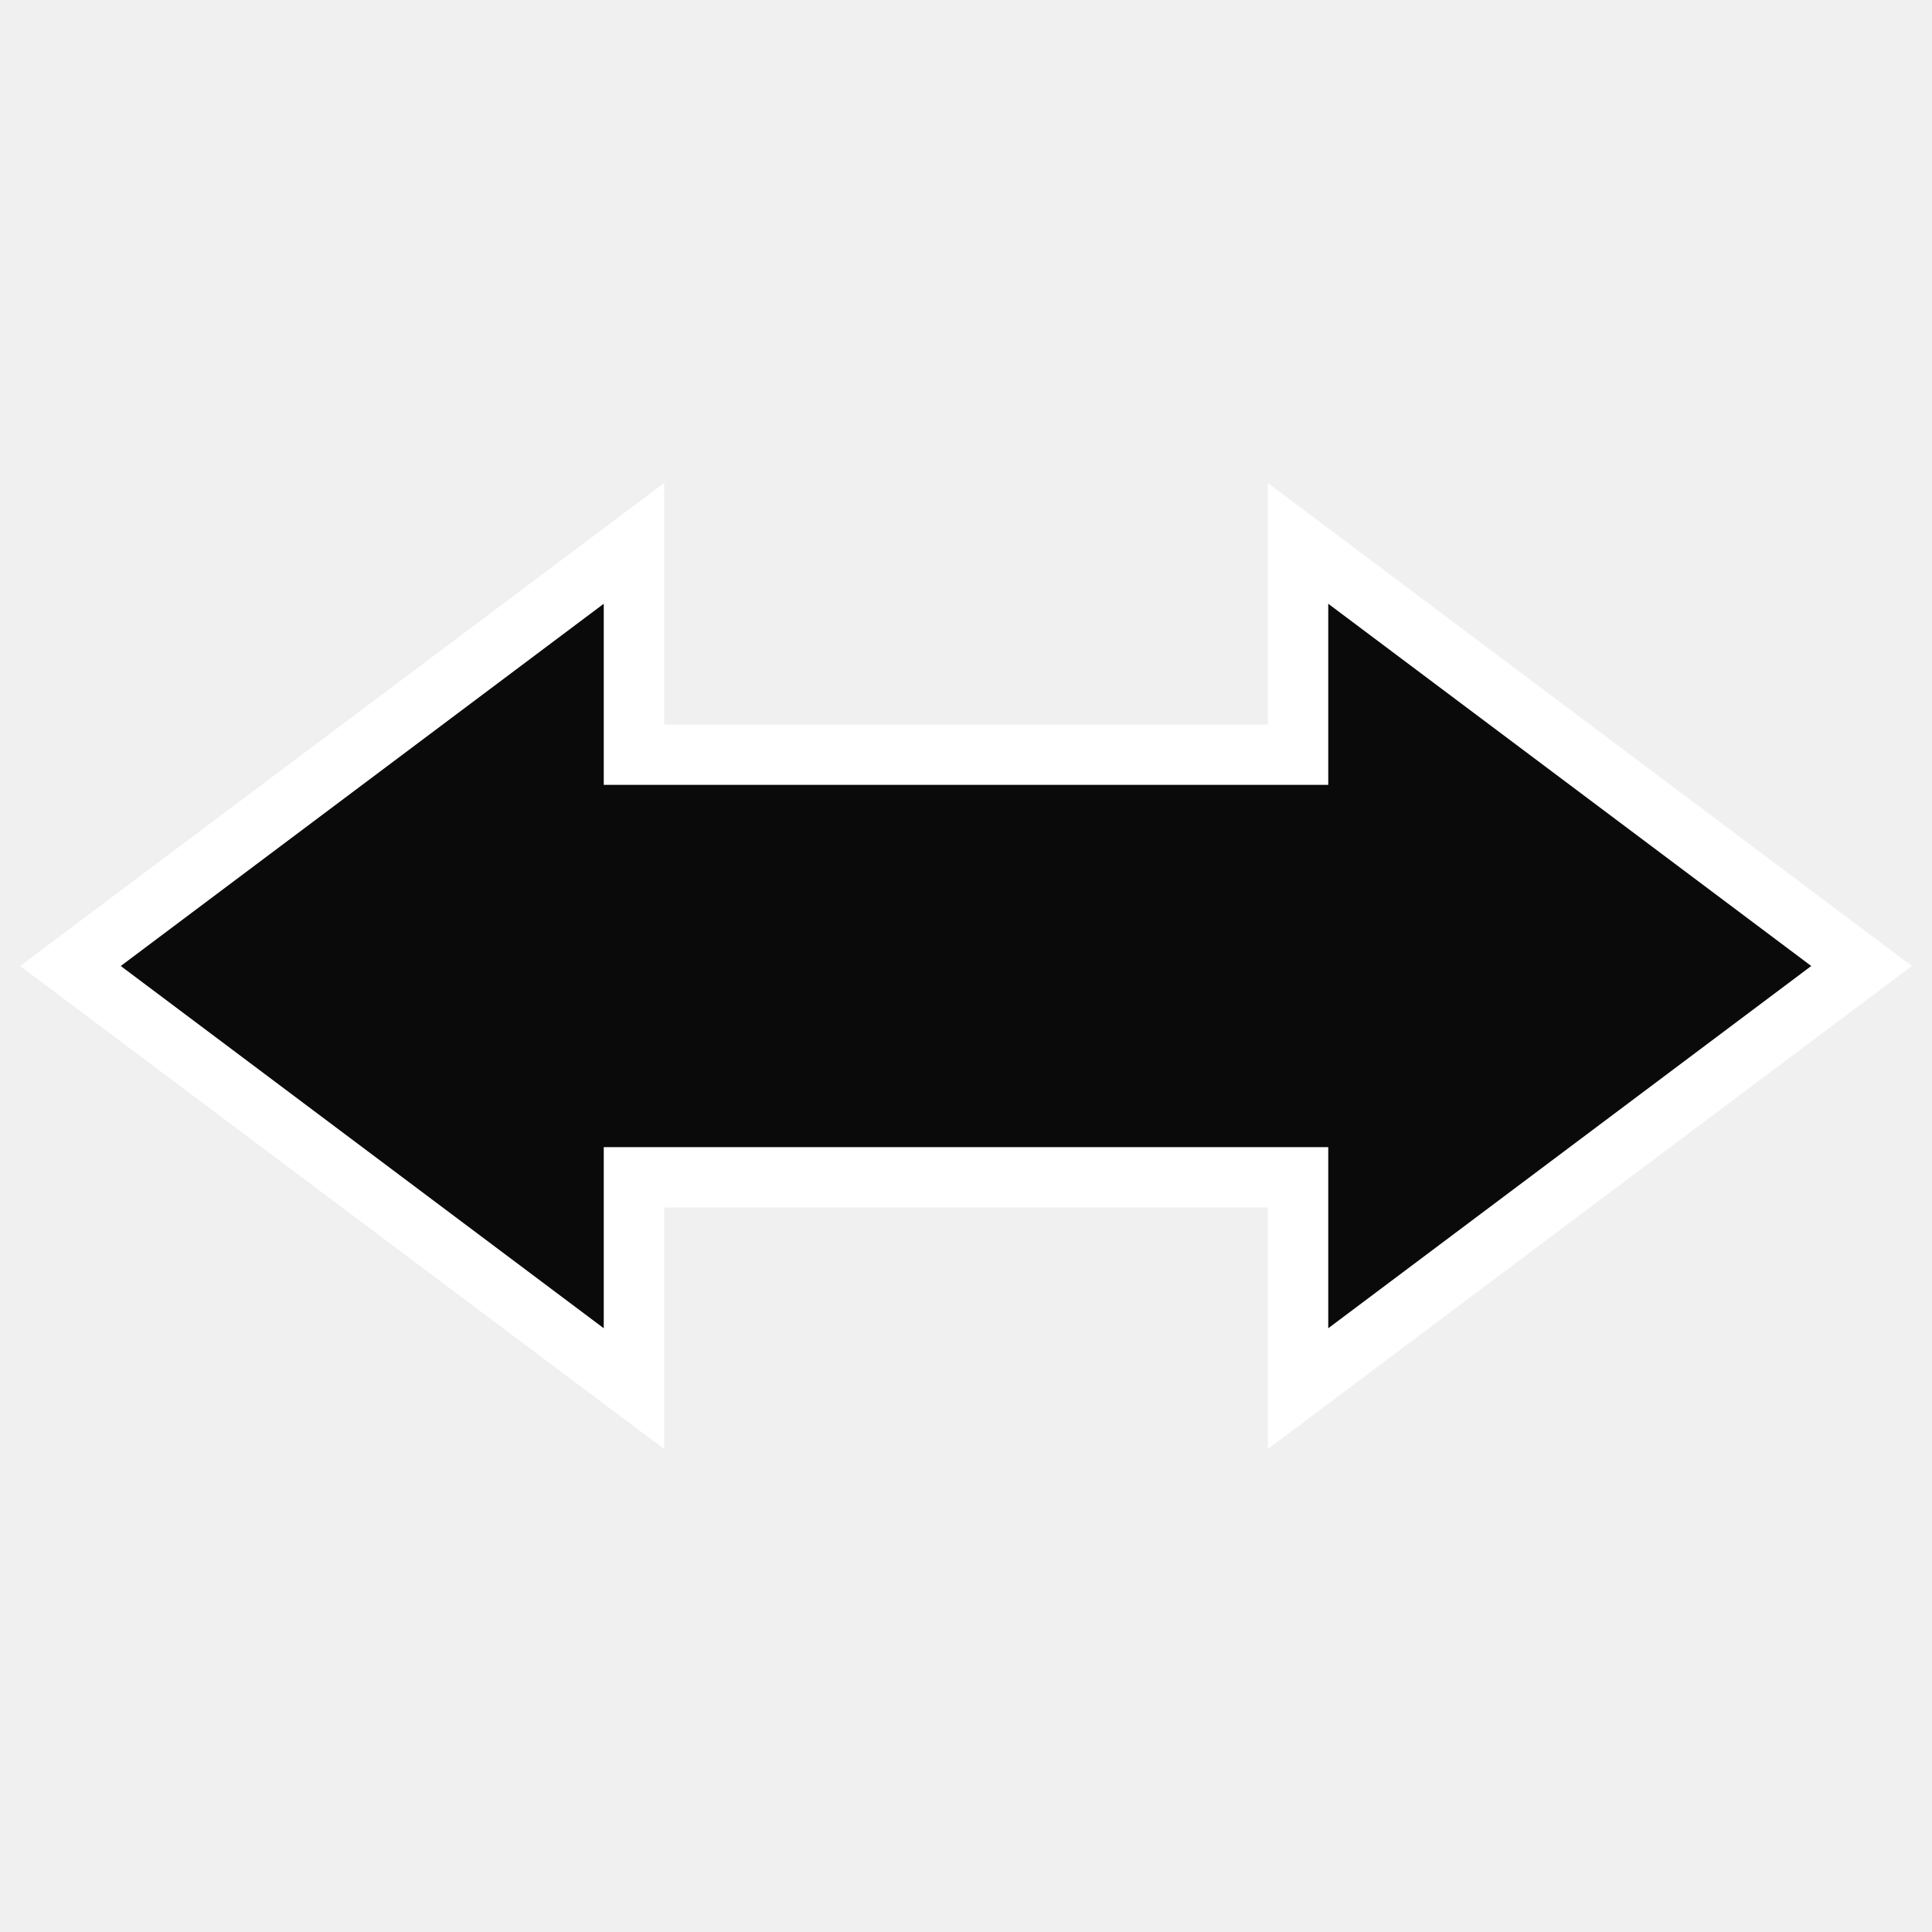
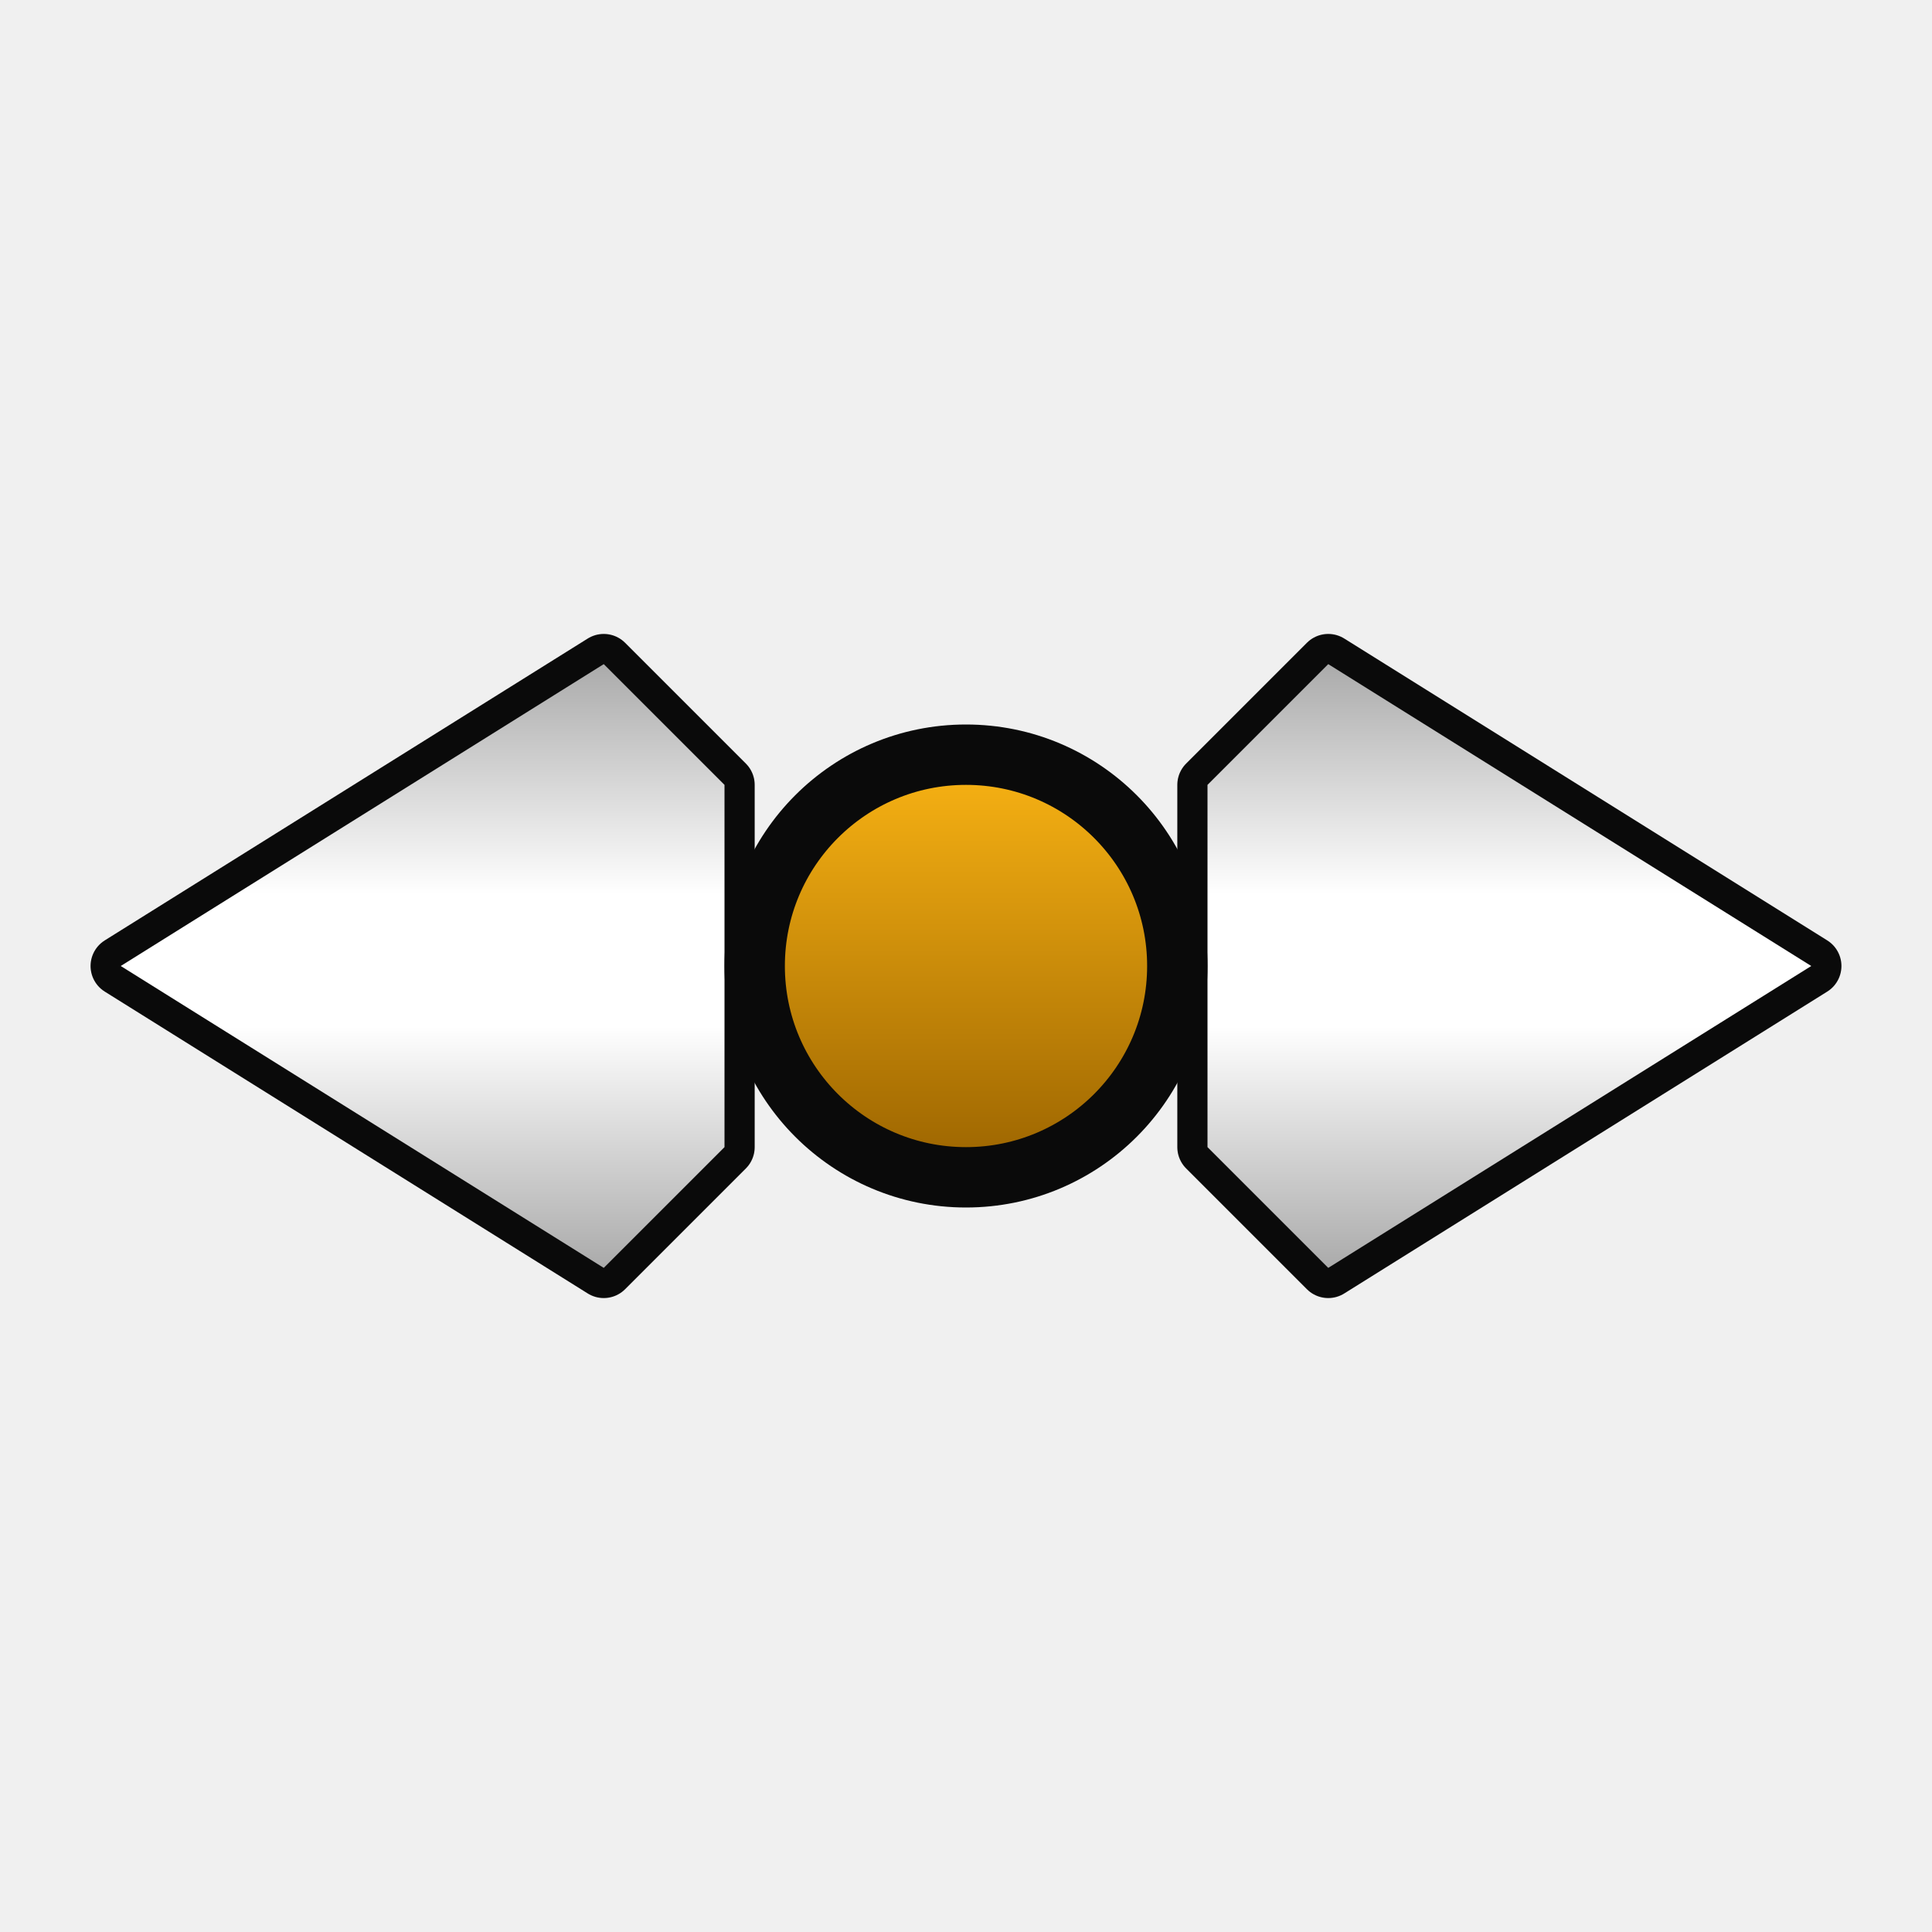
<svg xmlns="http://www.w3.org/2000/svg" viewBox="0 0 32 32" width="32" height="32">
-   <path d="M 2 16 L 10 10 L 10 13 L 22 13 L 22 10 L 30 16 L 22 22 L 22 19 L 10 19 L 10 22 Z" fill="#0a0a0a" stroke="#ffffff" stroke-width="2" stroke-linejoin="miter" stroke-linecap="square" style="paint-order: stroke;" />
+   <defs>
+     <linearGradient id="arrowGrad" x1="0" y1="0" x2="0" y2="1">
+       <stop offset="0" stop-color="#ababab" />
+       <stop offset="0.38" stop-color="#ffffff" />
+       <stop offset="0.6" stop-color="#ffffff" />
+       <stop offset="1" stop-color="#ababab" />
+     </linearGradient>
+     <linearGradient id="circleGrad" x1="0" y1="0" x2="0" y2="1">
+       <stop offset="0" stop-color="#fab414" />
+       <stop offset="1" stop-color="#9a6300" />
+     </linearGradient>
+   </defs>
+   <path d="M 2 16 L 10 11 L 12 13 L 12 19 L 10 21 Z" fill="url(#arrowGrad)" stroke="#0a0a0a" stroke-width="1" stroke-linejoin="round" stroke-linecap="round" style="paint-order: stroke;" />
+   <path d="M 30 16 L 22 11 L 20 13 L 20 19 L 22 21 Z" fill="url(#arrowGrad)" stroke="#0a0a0a" stroke-width="1" stroke-linejoin="round" stroke-linecap="round" style="paint-order: stroke;" />
+   <circle cx="16" cy="16" r="3.5" fill="url(#circleGrad)" stroke="#0a0a0a" stroke-width="1" />
</svg>
